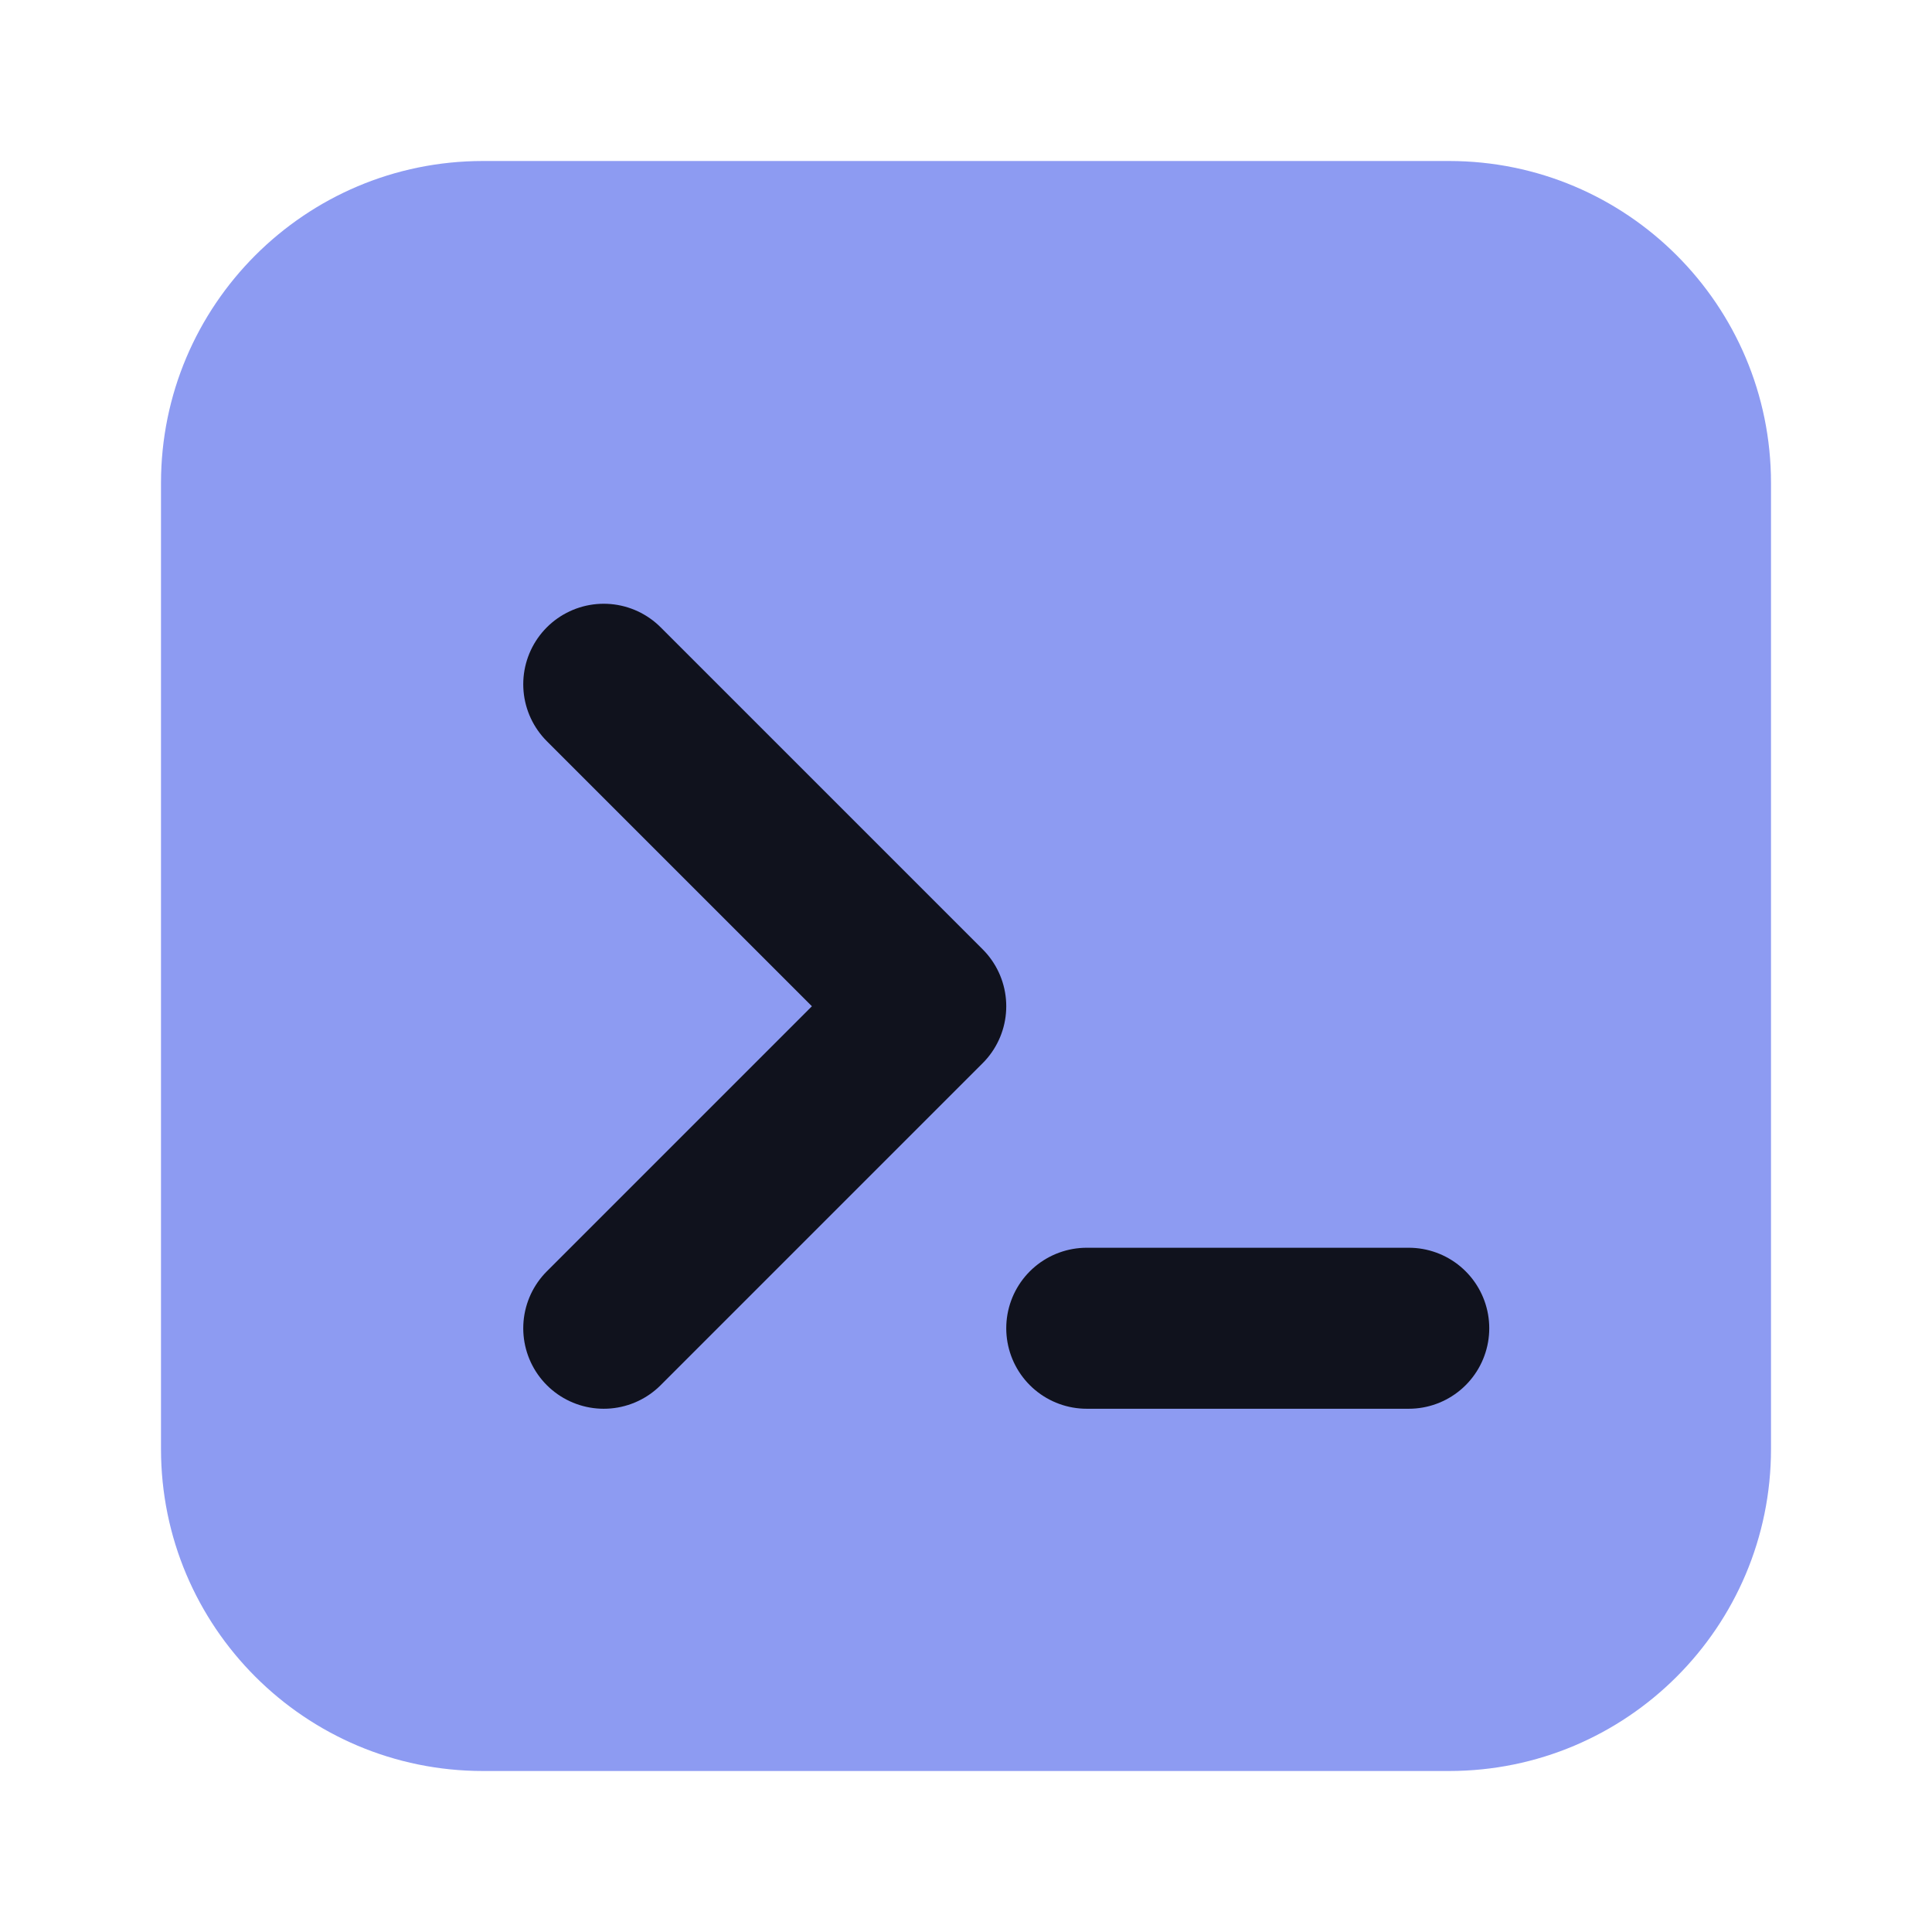
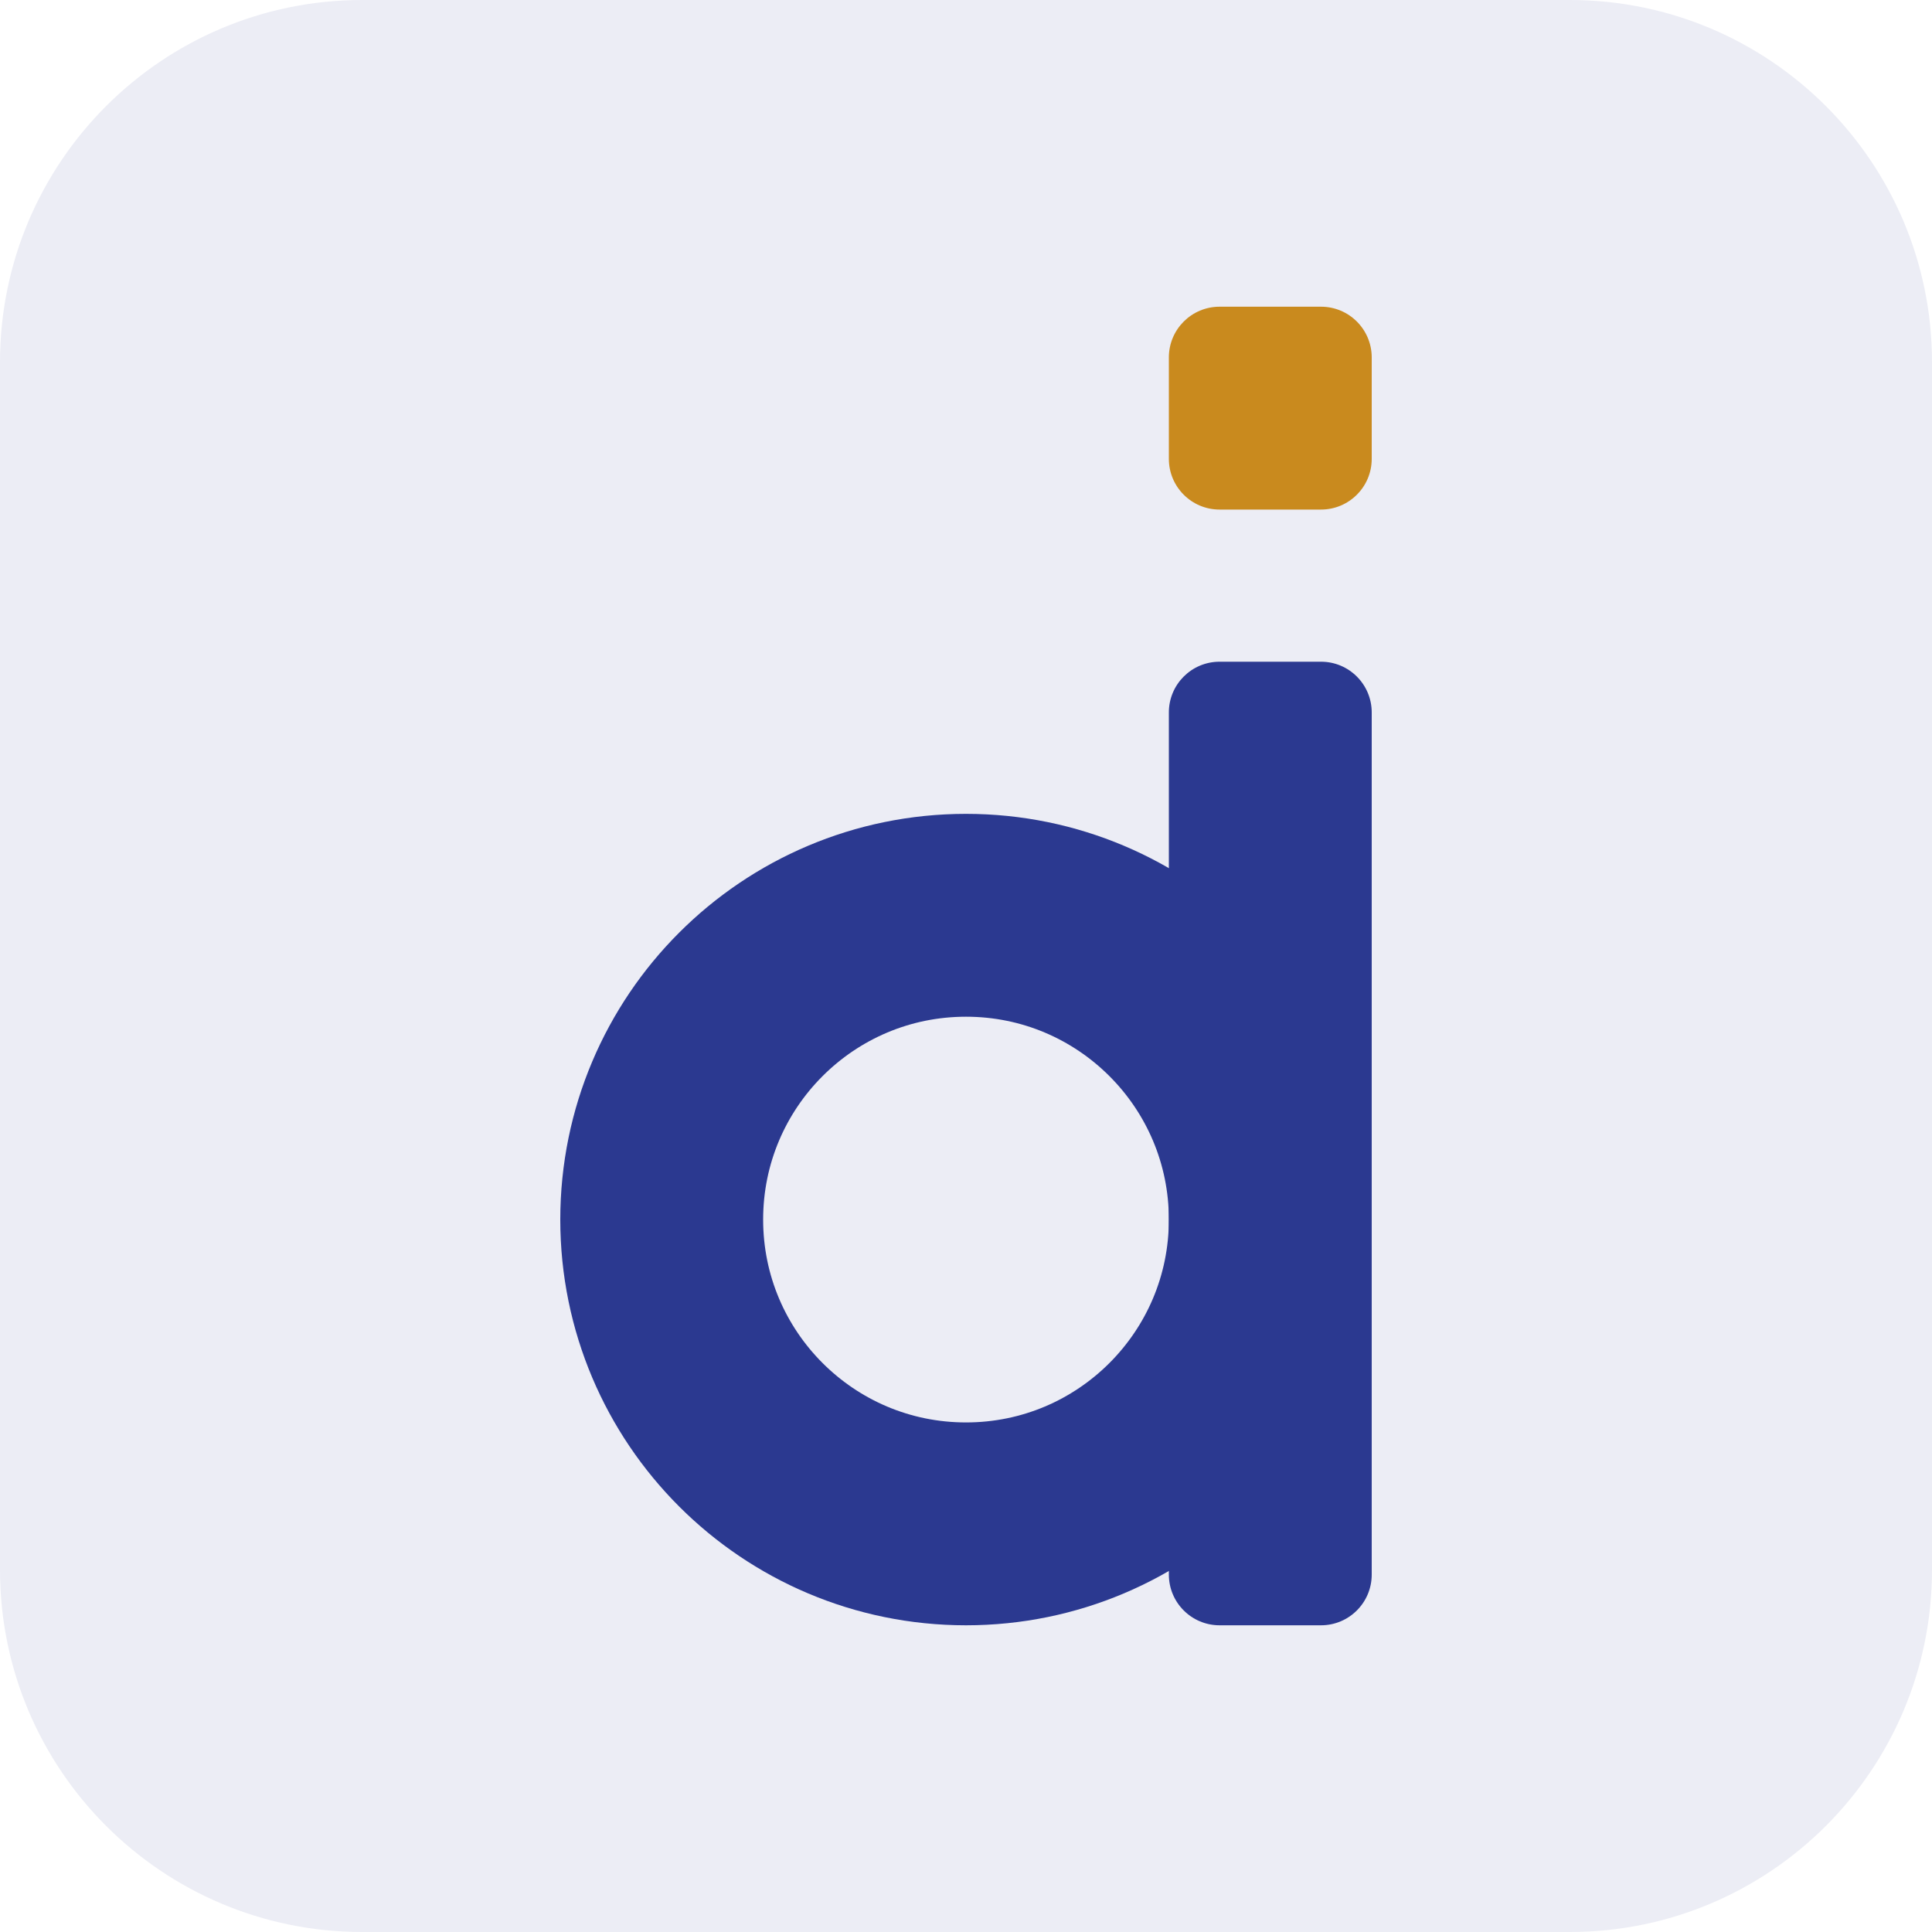
- <svg xmlns="http://www.w3.org/2000/svg" viewBox="0 0 24 24" fill="none">
-   <rect x="2" y="2" width="20" height="20" rx="4" fill="#8D9BF2" />
-   <polyline points="7.5,8.5 11.5,12.5 7.5,16.5" stroke="#10121D" stroke-width="2" stroke-linecap="round" stroke-linejoin="round" fill="none" />
-   <line x1="13.5" y1="16.5" x2="17.5" y2="16.5" stroke="#10121D" stroke-width="2" stroke-linecap="round" />
+ <svg xmlns="http://www.w3.org/2000/svg" viewBox="0 0 64 64" role="img" aria-label="Doni">
+   <rect width="64" height="64" rx="12" fill="#ECEDF5" />
+   <g transform="translate(5.12 5.12) scale(0.84)">
+     <circle cx="32" cy="42" r="12" fill="none" stroke="#2B3990" stroke-width="8" />
+     <rect x="40" y="20" width="8" height="38" rx="2" fill="#2B3990" />
+     <rect x="40" y="6" width="8" height="8" rx="2" fill="#C98A1E" />
+   </g>
</svg>
